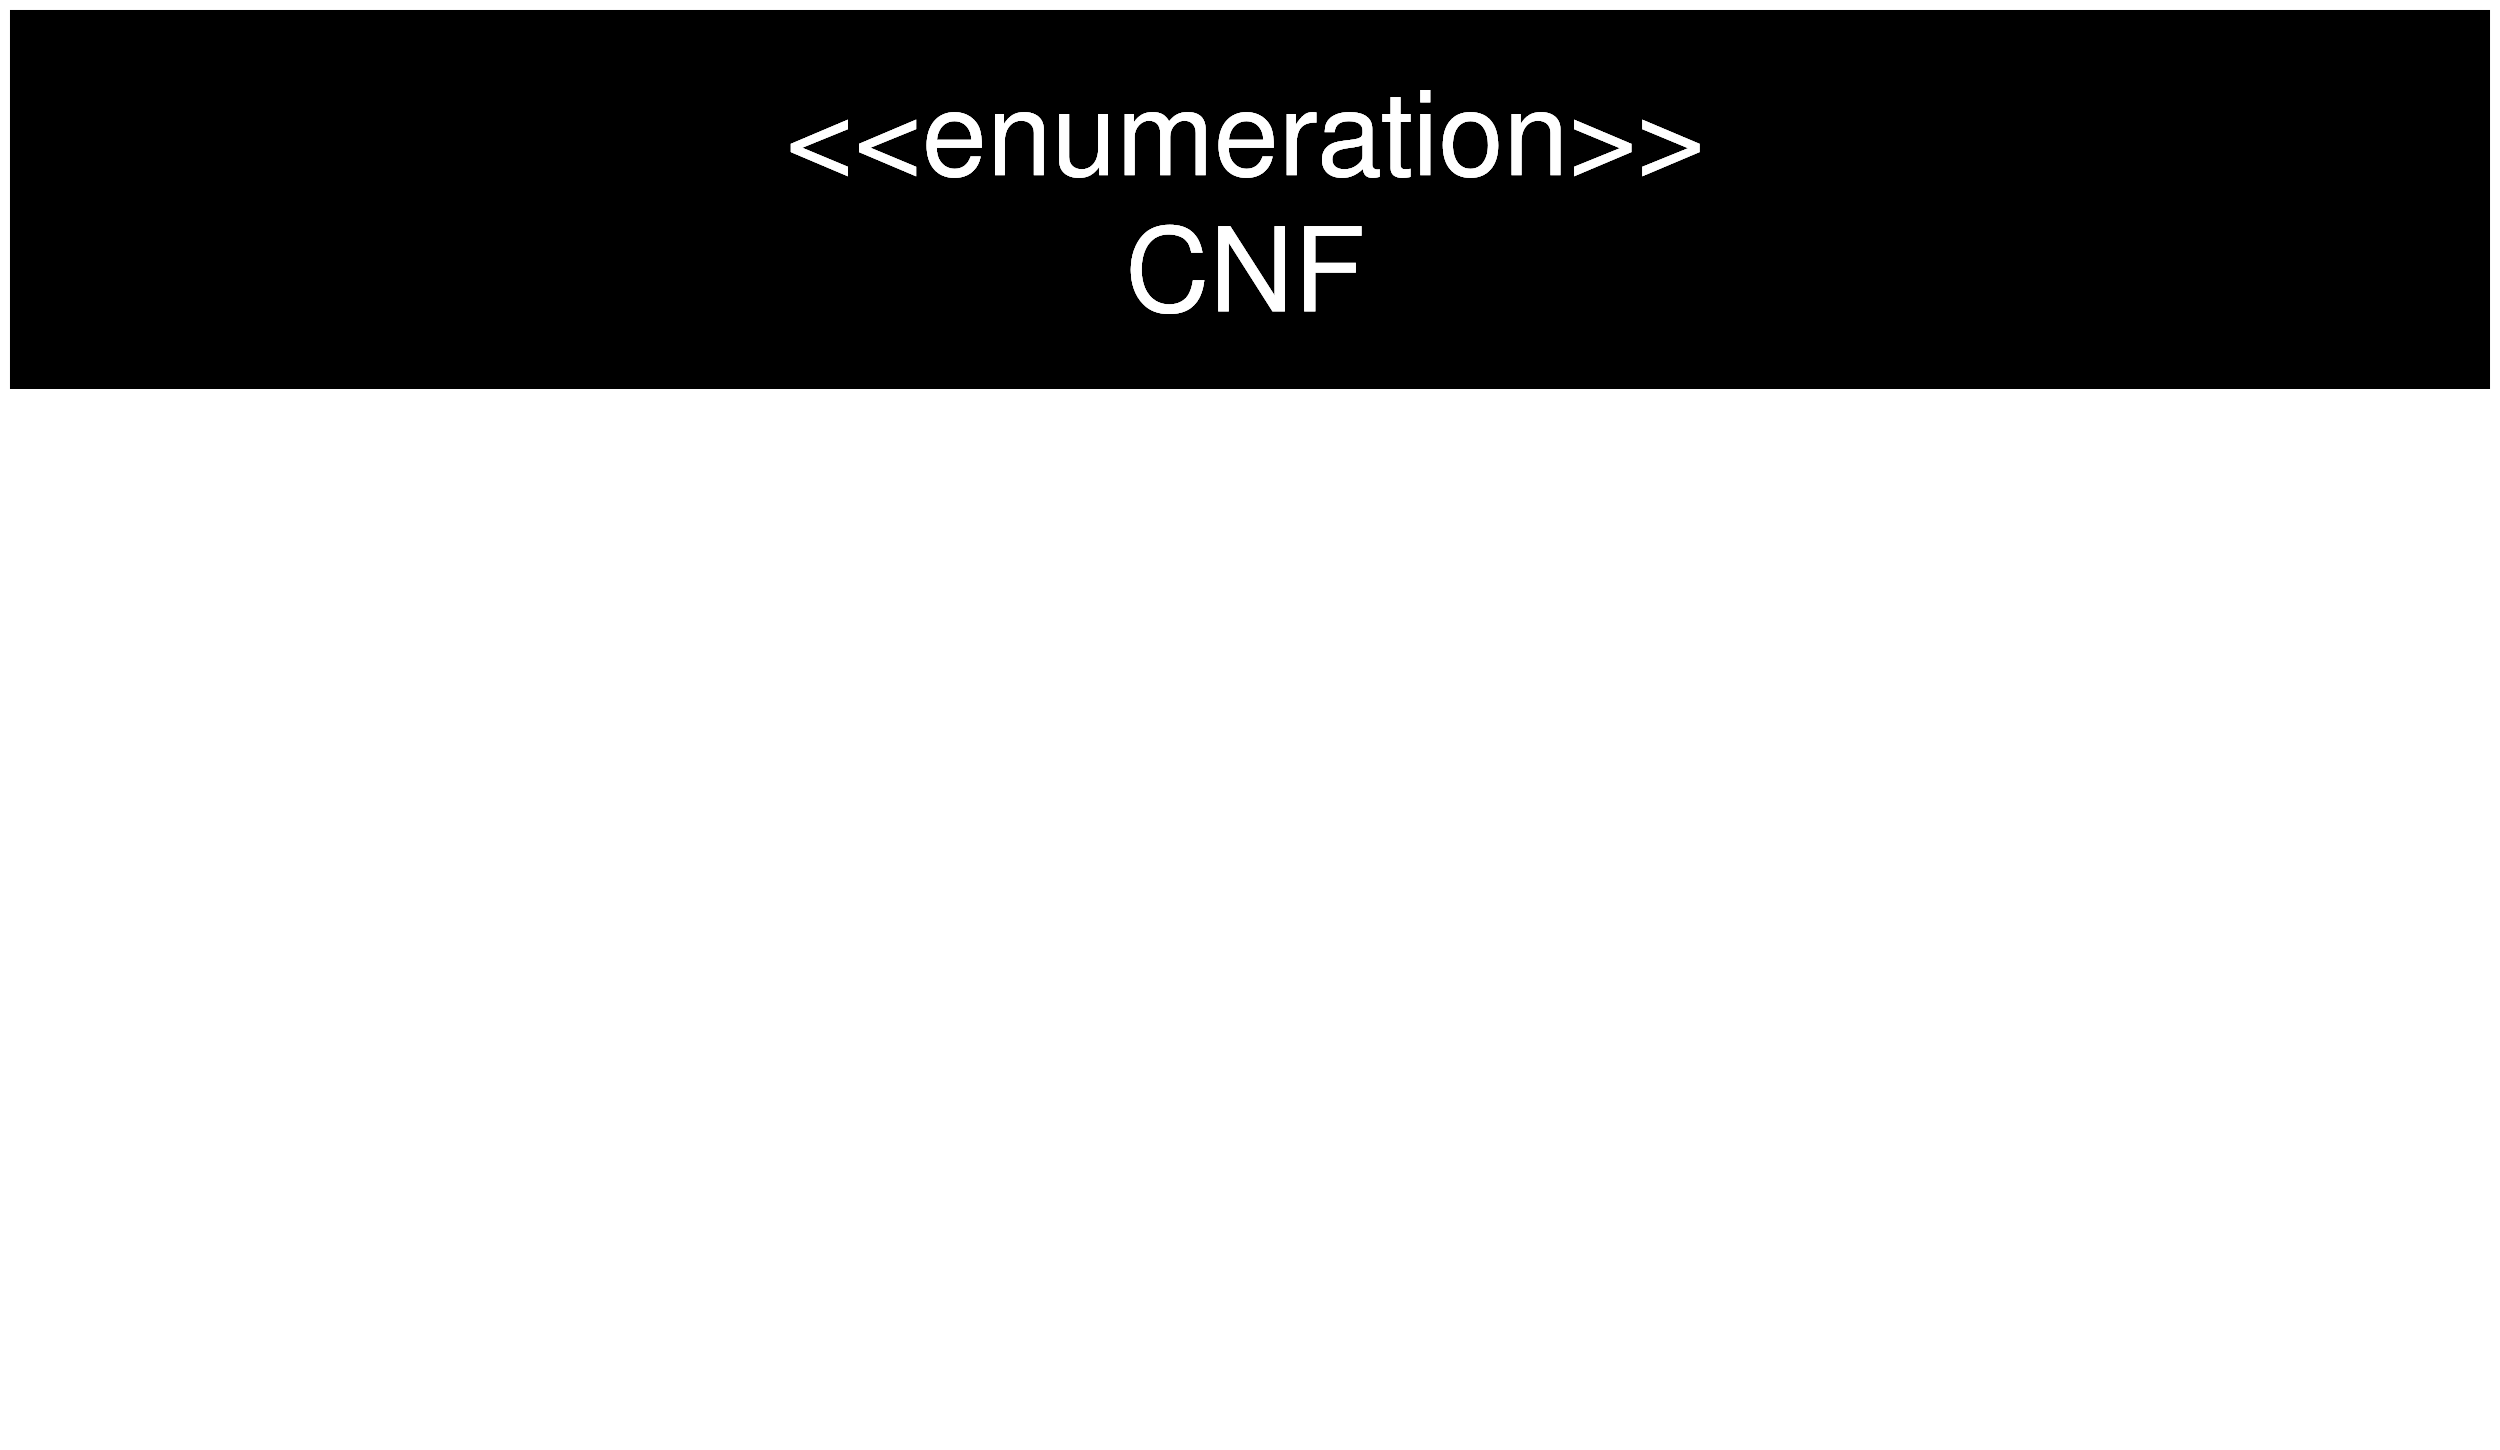
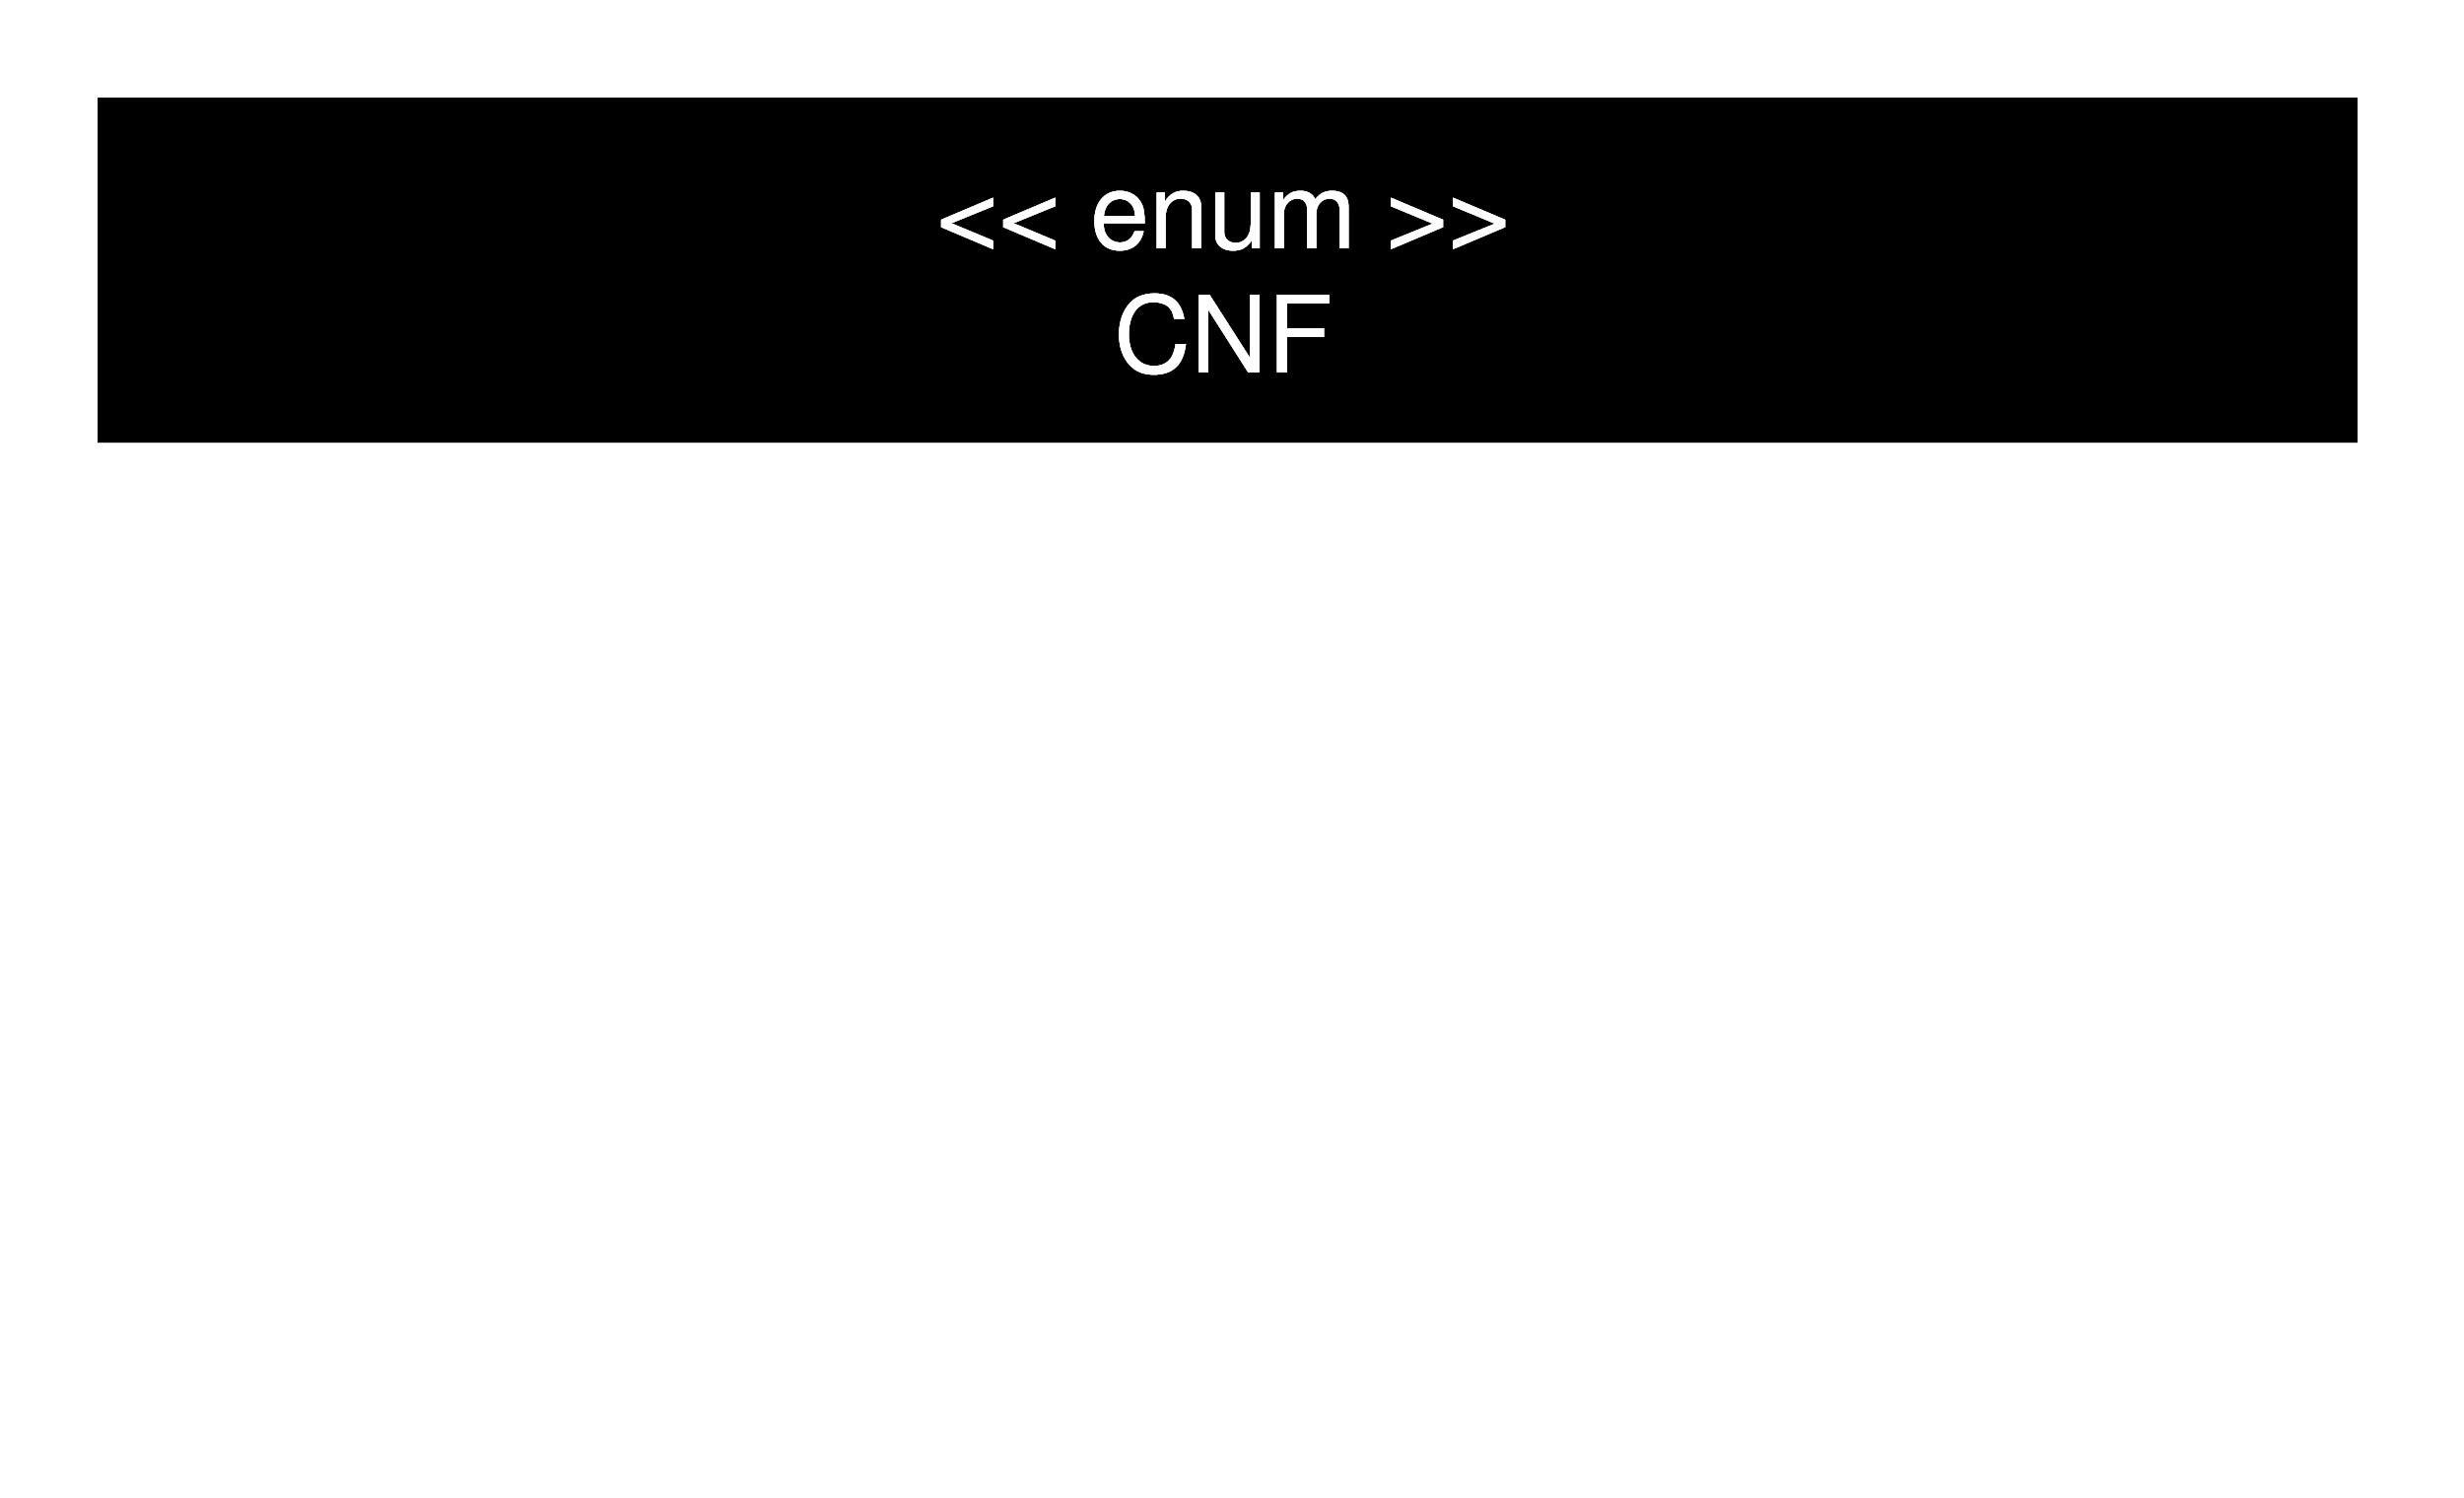
- <svg xmlns="http://www.w3.org/2000/svg" version="1.1" width="257px" height="149px" viewBox="-0.5 -0.5 257 149" class="ge-export-svg-dark" content="&lt;mxfile host=&quot;app.diagrams.net&quot; modified=&quot;2023-09-24T13:02:02.574Z&quot; agent=&quot;Mozilla/5.0 (X11; Ubuntu; Linux x86_64; rv:109.0) Gecko/20100101 Firefox/117.0&quot; version=&quot;21.8.0&quot; etag=&quot;ektKSzRAEzI19hZU4lmP&quot; type=&quot;google&quot;&gt;&lt;diagram name=&quot;Page-1&quot; id=&quot;sATDBgDTaSQ6GrW2qryQ&quot;&gt;7Zffb5swEMf/GqTuZQLzo+ljSNr1IWun5mHPDjhg1fiQcZqkf/3O2EAozdQ9LJOmRihwX5999t3nIuKFi+rwTdG6/A45Ex7x84MXLj1Coiia4c0oR6sEs8QpheK51fxBWPNX5hyJU3c8Z43TrKQBhOb1WMxASpbpkUaVgv3YbQsiHwk1LdhoG0ZYZ1SwidtPnuvSqjNyPej3jBdlFzlIbuxIRTtnt3BT0hz2J1J464ULBaDtU3VYMGGyN87L3ZnRfmOKSf2RCS6hL1Ts3Nk8kgicmnZ3JncVU1RzkCgVbqi7eyQ8zPFx8XDnDqSPXZaaPa8ElWilW5B67UZ8tKnghcTnDLfJFAovTGmOCZ67AQ01qlnJRb6iR9iZwzSaZs+dlZag+CsuSwUOBSjgsNKOlcgfeazNTBdasQZ9fnQZCnppRRvtfDIQgtYN37QbNi4VVQWXKWgNVbcQ7GTOcmf1hWwNreC5RyNwCbijFRcG+XsmXpg5bpcZu2mk29oLEKDaHIZ++2lz3dYJ08QOZ2sd9ARh7zGomFZHdHETYuIoPHa2g3A/MEzixGrlKb9dw1LXN0W/dh/uCfuMygIT1scLQn8UL5xN4wWJP41HknE4KhASSTVLTcqbU6Dx4eSog9Ri/j7y4QT5ucyvBNti9DkOPCr88q5xHX/FMTACRoyh7AaNC07ofabuXyadgDXTJ9TbWGeYb2qacVmsWp9lNChPLkFGApy7FS1vJc9zJlseNdV00/dYDVzqNoNxihfmeeF/jb14aY4Tp8Fg42XcFYInEV3KW54Y9sOemZ6YtO9laCbv0+xoij4I71uYTtkdUfQbZKIJMo/qz4j5pOTfUJIkl6MknlDyAPpqo6jMSkvB+lht4LPyF6n8Dblc5ZNJ5W2lr5zS1l4rLFL/K5DC/wrC+cK/IeRCIATB7K+RgObwrm7fRYa/POHtLw==&lt;/diagram&gt;&lt;/mxfile&gt;">
+ <svg xmlns="http://www.w3.org/2000/svg" version="1.1" width="278px" height="169px" viewBox="-0.5 -0.5 278 169" class="ge-export-svg-dark" content="&lt;mxfile host=&quot;app.diagrams.net&quot; modified=&quot;2023-09-25T15:57:15.676Z&quot; agent=&quot;Mozilla/5.0 (Macintosh; Intel Mac OS X 10_15_7) AppleWebKit/537.36 (KHTML, like Gecko) Chrome/116.0.0.0 Safari/537.36&quot; version=&quot;21.8.1&quot; etag=&quot;UfIVUXU_NckUfnoNT19z&quot; type=&quot;google&quot;&gt;&lt;diagram name=&quot;Pagina-1&quot; id=&quot;W-YUTHZBICEqix_1rkdg&quot;&gt;7Zffb9sgEMf/Gkvdy2Rw7KSPcdKuD1k7NQ97JobYqBgsTH71r99hsB3XzdQ9LJOmRpHMfTk4uPtc5ATRojx+06QqvivKRIBDegyiZYBxFCMMD6ucnIIm06lTcs2p08JeWPNX5h39wnzHKau95iSjlDC8GoqZkpJlZqARrdVh6LZVgg6EiuRscAwrrDMi2MjtJ6emcOoMT3v9gfG8aCOj5NbNlKR19hvXBaHqcCZFd0G00EoZNyqPCyZs9oZ5ub8w2x1MM2k+ssAndE/Ezt8twImApWn/DJnclYHdKMn9TPsMcIRCGC4e7/19zKlNUn3gpSASrHSrpFn7GetOBM8ljDM4JdMg7Jk2HPI79xNGVaBmBRd0RU5qZ+9SG5K9tFZaKM1fYVsiYAqBANPaeFQm4cBjbVf60JrV4POjTRDqpBWpjffJlBCkqvmmObB1KYnOuUyVMapsN1I7SRn1VlfHxjBavXRkIJ+Ae1JyYYl/YGLP7HXbzLhDA9zOXiihdJPDKGw+Ta6bMkGa2PFiqVEHELQeUyUz+gQufkGMPYSn1vYMHnqEcZw4rTjHdzLzrePbJu/27sI9Q5sRmUPCungoCgfxotk4HkrCcTycDMMRAZBIYlhqU16f8wyDs6v2UkP5+8RHI+Lnkt4ItoXoc5h40hb1KewTrjgEBsCwNbQ7oHWBBZ3P2P3LqBOgZuaMehfrAvN1RTIu81Xjs5z0yrNPkJUUrN2KhreCU8pkw6Mhhmy6HqsUl6bJYJzCF/K8CL/GQby014lT1Nvwte4awJOALuENTwz64cBsT4za9zo04/dp9jRNPgjvW5jO2R1Q9BtkJiNknvSfEfNJyb+hJEmuR0k8ouRRmZuNJjIrHAXrU7lRn5W/SuVv8fUqn4wq7yp945Wm9kZDkbpfgVT9ryBcLvwbQq4EAkKzv0YCmP2runsX6f/xRHe/AA==&lt;/diagram&gt;&lt;/mxfile&gt;">
  <defs>
-     <clipPath id="mx-clip-4-45-248-26-0">
-       <rect x="4" y="45" width="248" height="26" />
+     <clipPath id="mx-clip-14-55-248-26-0">
+       <rect x="14" y="55" width="248" height="26" />
    </clipPath>
-     <clipPath id="mx-clip-4-71-248-26-0">
-       <rect x="4" y="71" width="248" height="26" />
+     <clipPath id="mx-clip-14-81-248-26-0">
+       <rect x="14" y="81" width="248" height="26" />
    </clipPath>
-     <clipPath id="mx-clip-4-97-248-26-0">
-       <rect x="4" y="97" width="248" height="26" />
+     <clipPath id="mx-clip-14-107-248-26-0">
+       <rect x="14" y="107" width="248" height="26" />
    </clipPath>
-     <clipPath id="mx-clip-4-123-248-26-0">
-       <rect x="4" y="123" width="248" height="26" />
+     <clipPath id="mx-clip-14-133-248-26-0">
+       <rect x="14" y="133" width="248" height="26" />
    </clipPath>
    <style type="text/css">svg.ge-export-svg-dark &gt; * { filter: invert(100%) hue-rotate(180deg); }
svg.ge-export-svg-dark image { filter: invert(100%) hue-rotate(180deg) }</style>
  </defs>
  <g>
-     <path d="M 0 40 L 0 0 L 256 0 L 256 40" fill="rgb(255, 255, 255)" stroke="rgb(0, 0, 0)" stroke-miterlimit="10" pointer-events="all" />
-     <path d="M 0 40 L 0 148 L 256 148 L 256 40" fill="none" stroke="rgb(0, 0, 0)" stroke-miterlimit="10" pointer-events="none" />
-     <path d="M 0 40 L 256 40" fill="none" stroke="rgb(0, 0, 0)" stroke-miterlimit="10" pointer-events="none" />
+     <path d="M 10 50 L 10 10 L 266 10 L 266 50" fill="rgb(255, 255, 255)" stroke="rgb(0, 0, 0)" stroke-miterlimit="10" pointer-events="all" />
+     <path d="M 10 50 L 10 158 L 266 158 L 266 50" fill="none" stroke="rgb(0, 0, 0)" stroke-miterlimit="10" pointer-events="none" />
+     <path d="M 10 50 L 266 50" fill="none" stroke="rgb(0, 0, 0)" stroke-miterlimit="10" pointer-events="none" />
    <g fill="#000000" font-family="Helvetica" text-anchor="middle" font-size="12px">
-       <text x="127.5" y="17.5">&lt;&lt;enumeration&gt;&gt;</text>
-       <text x="127.5" y="31.5">CNF</text>
+       <text x="137.5" y="27.5">&lt;&lt; enum &gt;&gt;</text>
+       <text x="137.5" y="41.5">CNF</text>
    </g>
-     <rect x="0" y="40" width="256" height="26" fill="none" stroke="none" pointer-events="all" />
-     <g fill="#000000" font-family="Helvetica" clip-path="url(#mx-clip-4-45-248-26-0)" font-size="12px">
-       <text x="5.5" y="57.5">And(left: Or | Literal, right: And | Or | Literal)</text>
+     <rect x="10" y="50" width="256" height="26" fill="none" stroke="none" pointer-events="all" />
+     <g fill="#000000" font-family="Helvetica" clip-path="url(#mx-clip-14-55-248-26-0)" font-size="12px">
+       <text x="15.5" y="67.5">And(left: Or | Literal, right: And | Or | Literal)</text>
    </g>
-     <rect x="0" y="66" width="256" height="26" fill="none" stroke="none" pointer-events="all" />
-     <g fill="#000000" font-family="Helvetica" clip-path="url(#mx-clip-4-71-248-26-0)" font-size="12px">
-       <text x="5.5" y="83.5">Or(left: Or | Literal, right: Or | Literal)</text>
+     <rect x="10" y="76" width="256" height="26" fill="none" stroke="none" pointer-events="all" />
+     <g fill="#000000" font-family="Helvetica" clip-path="url(#mx-clip-14-81-248-26-0)" font-size="12px">
+       <text x="15.5" y="93.5">Or(left: Or | Literal, right: Or | Literal)</text>
    </g>
-     <rect x="0" y="92" width="256" height="26" fill="none" stroke="none" pointer-events="all" />
-     <g fill="#000000" font-family="Helvetica" clip-path="url(#mx-clip-4-97-248-26-0)" font-size="12px">
-       <text x="5.5" y="109.5">Not(branch: Symbol)</text>
+     <rect x="10" y="102" width="256" height="26" fill="none" stroke="none" pointer-events="all" />
+     <g fill="#000000" font-family="Helvetica" clip-path="url(#mx-clip-14-107-248-26-0)" font-size="12px">
+       <text x="15.5" y="119.5">Not(branch: Symbol)</text>
    </g>
-     <rect x="0" y="118" width="256" height="26" fill="none" stroke="none" pointer-events="all" />
-     <g fill="#000000" font-family="Helvetica" clip-path="url(#mx-clip-4-123-248-26-0)" font-size="12px">
-       <text x="5.5" y="135.5">Symbol(value: String | Bool)</text>
+     <rect x="10" y="128" width="256" height="26" fill="none" stroke="none" pointer-events="all" />
+     <g fill="#000000" font-family="Helvetica" clip-path="url(#mx-clip-14-133-248-26-0)" font-size="12px">
+       <text x="15.5" y="145.5">Symbol(value: String | Bool)</text>
    </g>
  </g>
</svg>
